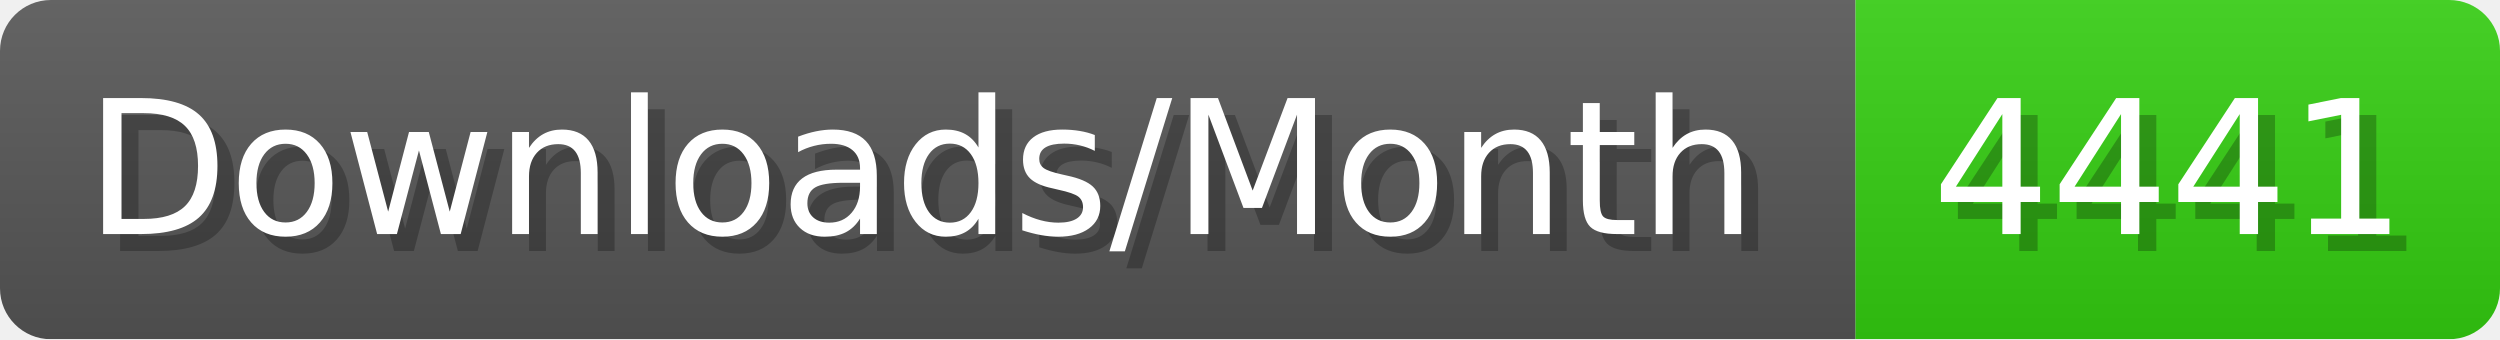
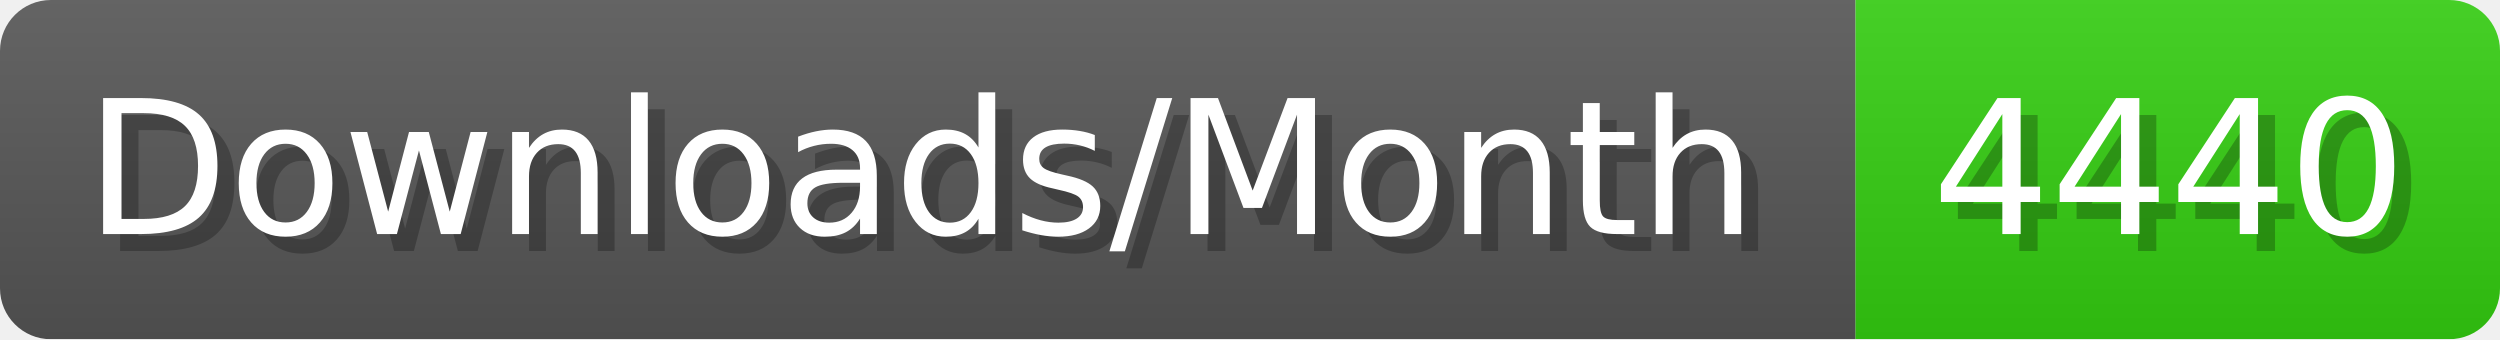
- <svg xmlns="http://www.w3.org/2000/svg" width="147.4" height="20" viewBox="0 0 1474 200" role="img" aria-label="Downloads/Month: 4441">
+ <svg xmlns="http://www.w3.org/2000/svg" width="147.4" height="20" viewBox="0 0 1474 200" role="img" aria-label="Downloads/Month: 4440">
  <linearGradient id="YlXUI" x2="0" y2="100%">
    <stop offset="0" stop-opacity=".1" stop-color="#EEE" />
    <stop offset="1" stop-opacity=".1" />
  </linearGradient>
  <mask id="JHhop">
    <rect width="1474" height="200" rx="30" fill="#FFF" />
  </mask>
  <g mask="url(#JHhop)">
    <rect width="1094" height="200" fill="#555" />
    <rect width="380" height="200" fill="#3C1" x="1094" />
    <rect width="1474" height="200" fill="url(#YlXUI)" />
  </g>
  <g aria-hidden="true" fill="#fff" text-anchor="start" font-family="Verdana,DejaVu Sans,sans-serif" font-size="110">
    <text x="60" y="148" textLength="994" fill="#000" opacity="0.25">Downloads/Month</text>
    <text x="50" y="138" textLength="994">Downloads/Month</text>
-     <text x="1149" y="148" textLength="280" fill="#000" opacity="0.25">4441</text>
-     <text x="1139" y="138" textLength="280">4441</text>
+     <text x="1149" y="148" textLength="280" fill="#000" opacity="0.25">4440</text>
+     <text x="1139" y="138" textLength="280">4440</text>
  </g>
</svg>
